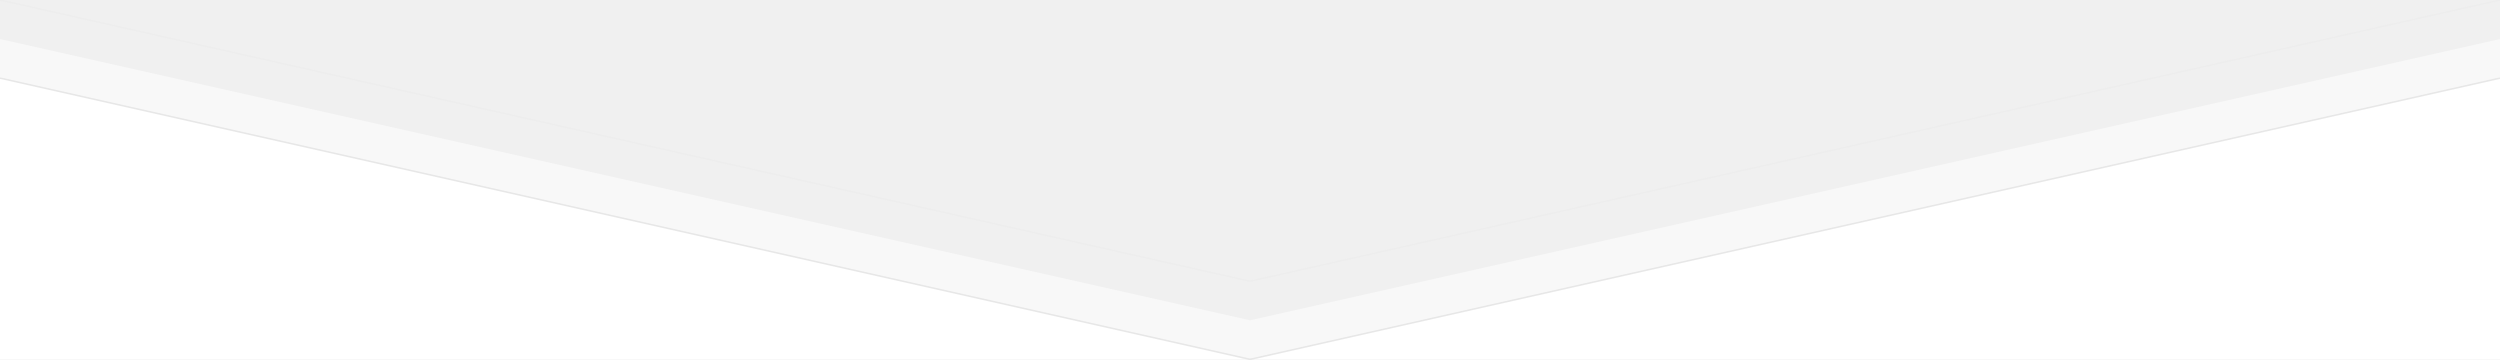
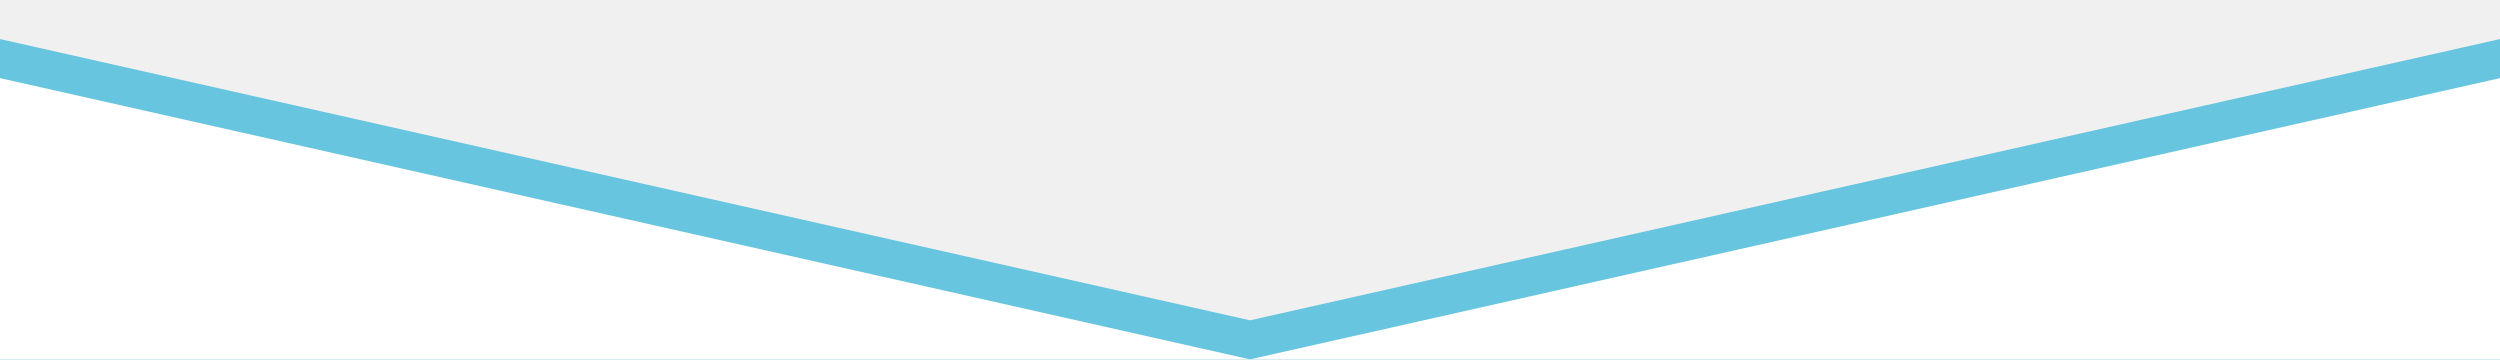
- <svg xmlns="http://www.w3.org/2000/svg" width="3200px" height="460px" viewBox="0 0 3200 460" zoomAndPan="disable">
-   <style type="text/css">
- 		line { stroke-width: 2px; }
- 		line.upper { stroke: rgba(224,224,224,0.15); }
- 		line.lower { stroke: rgba(224,224,224,0.75); }
- 		polygon.one { fill: #f8f8f8; }
- 		polygon.two { fill: #ffffff; }
-     </style>
-   <polygon points="0,50 1600,410 3200,50 3200,460 0,460" class="one" />
-   <polygon points="0,100 1600,460 3200,100 3200,460 0,460" class="two" />
-   <line x1="0" y1="0" x2="1600" y2="360" class="upper" />
-   <line x1="1600" y1="360" x2="3200" y2="0" class="upper" />
-   <line x1="0" y1="100" x2="1600" y2="460" class="lower" />
-   <line x1="1600" y1="460" x2="3200" y2="100" class="lower" />
+ <svg xmlns="http://www.w3.org/2000/svg" version="1.1" id="Capa_1" zoomAndPan="disable" x="0px" y="0px" width="3200px" height="460px" viewBox="0 0 3200 460" enable-background="new 0 0 3200 460" xml:space="preserve">
+   <polygon fill="#68C5DF" points="0,50 1600,410 3200,50 3200,460 0,460 " />
+   <polygon fill="#FFFFFF" points="0,100 1600,460 3200,100 3200,460 0,460 " />
+   <line fill="none" x1="0" y1="0" x2="1600" y2="360" />
+   <line fill="none" x1="1600" y1="360" x2="3200" y2="0" />
+   <line fill="none" x1="0" y1="100" x2="1600" y2="460" />
+   <line fill="none" x1="1600" y1="460" x2="3200" y2="100" />
</svg>
